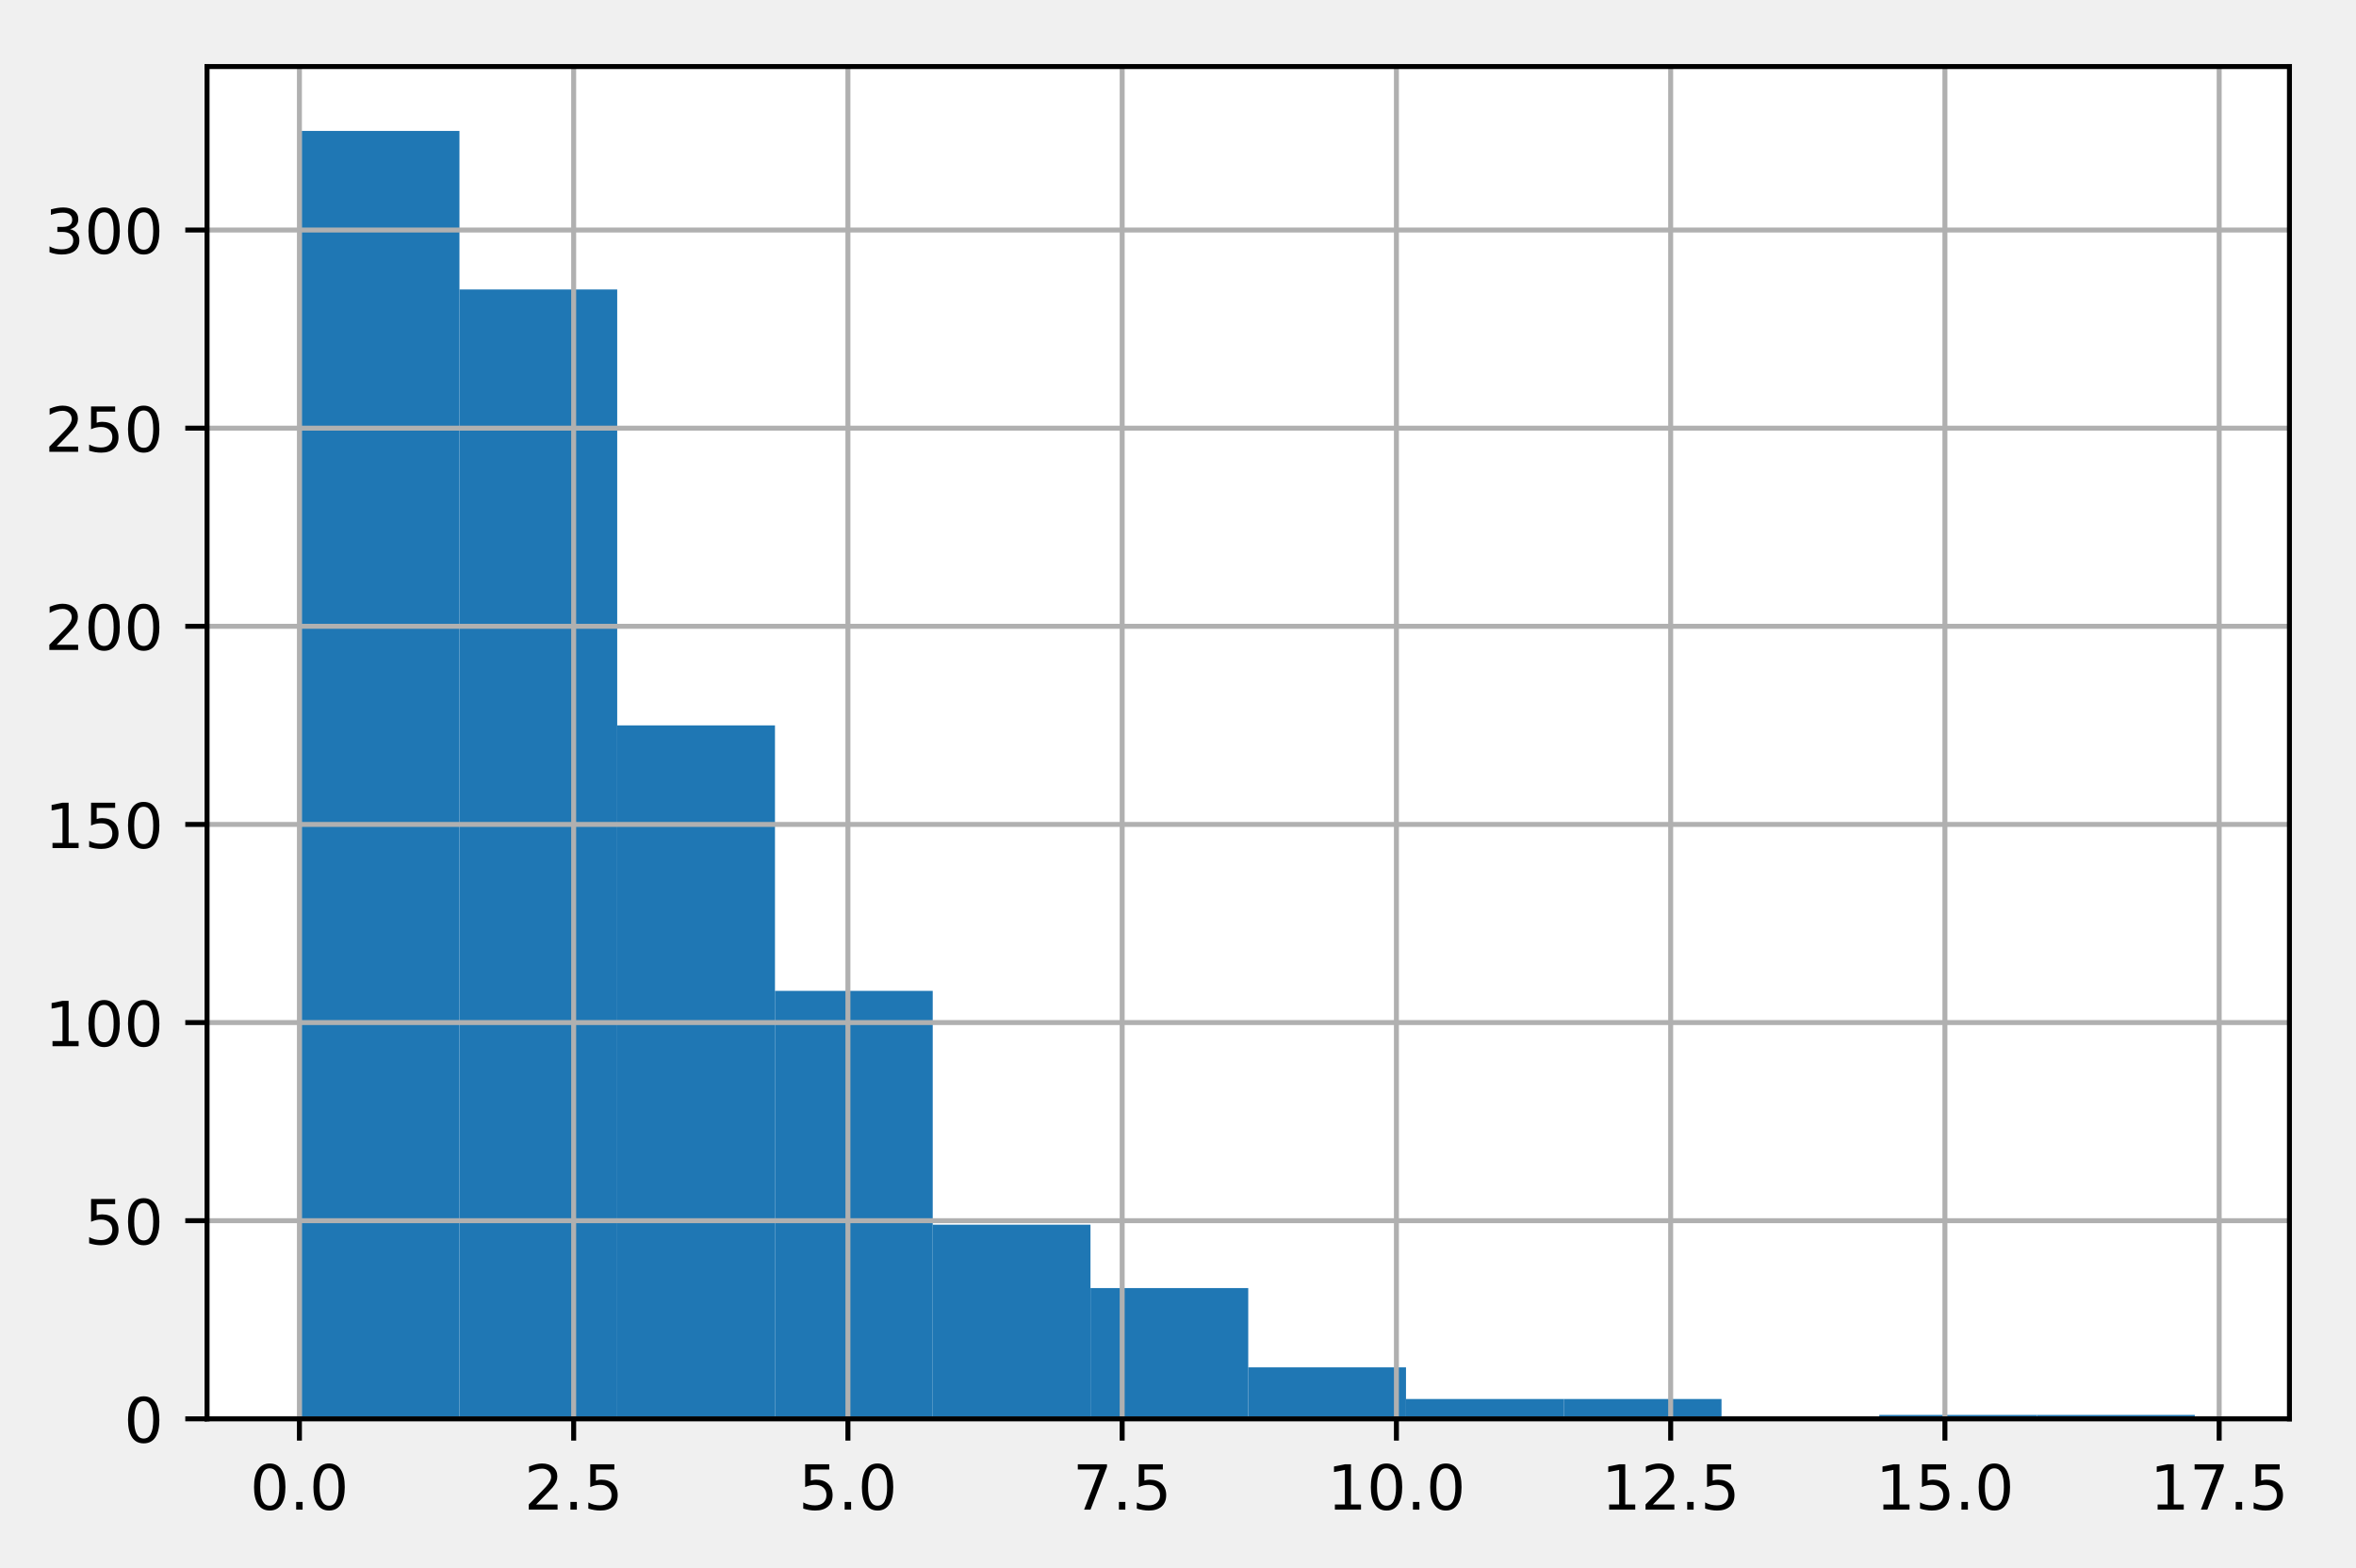
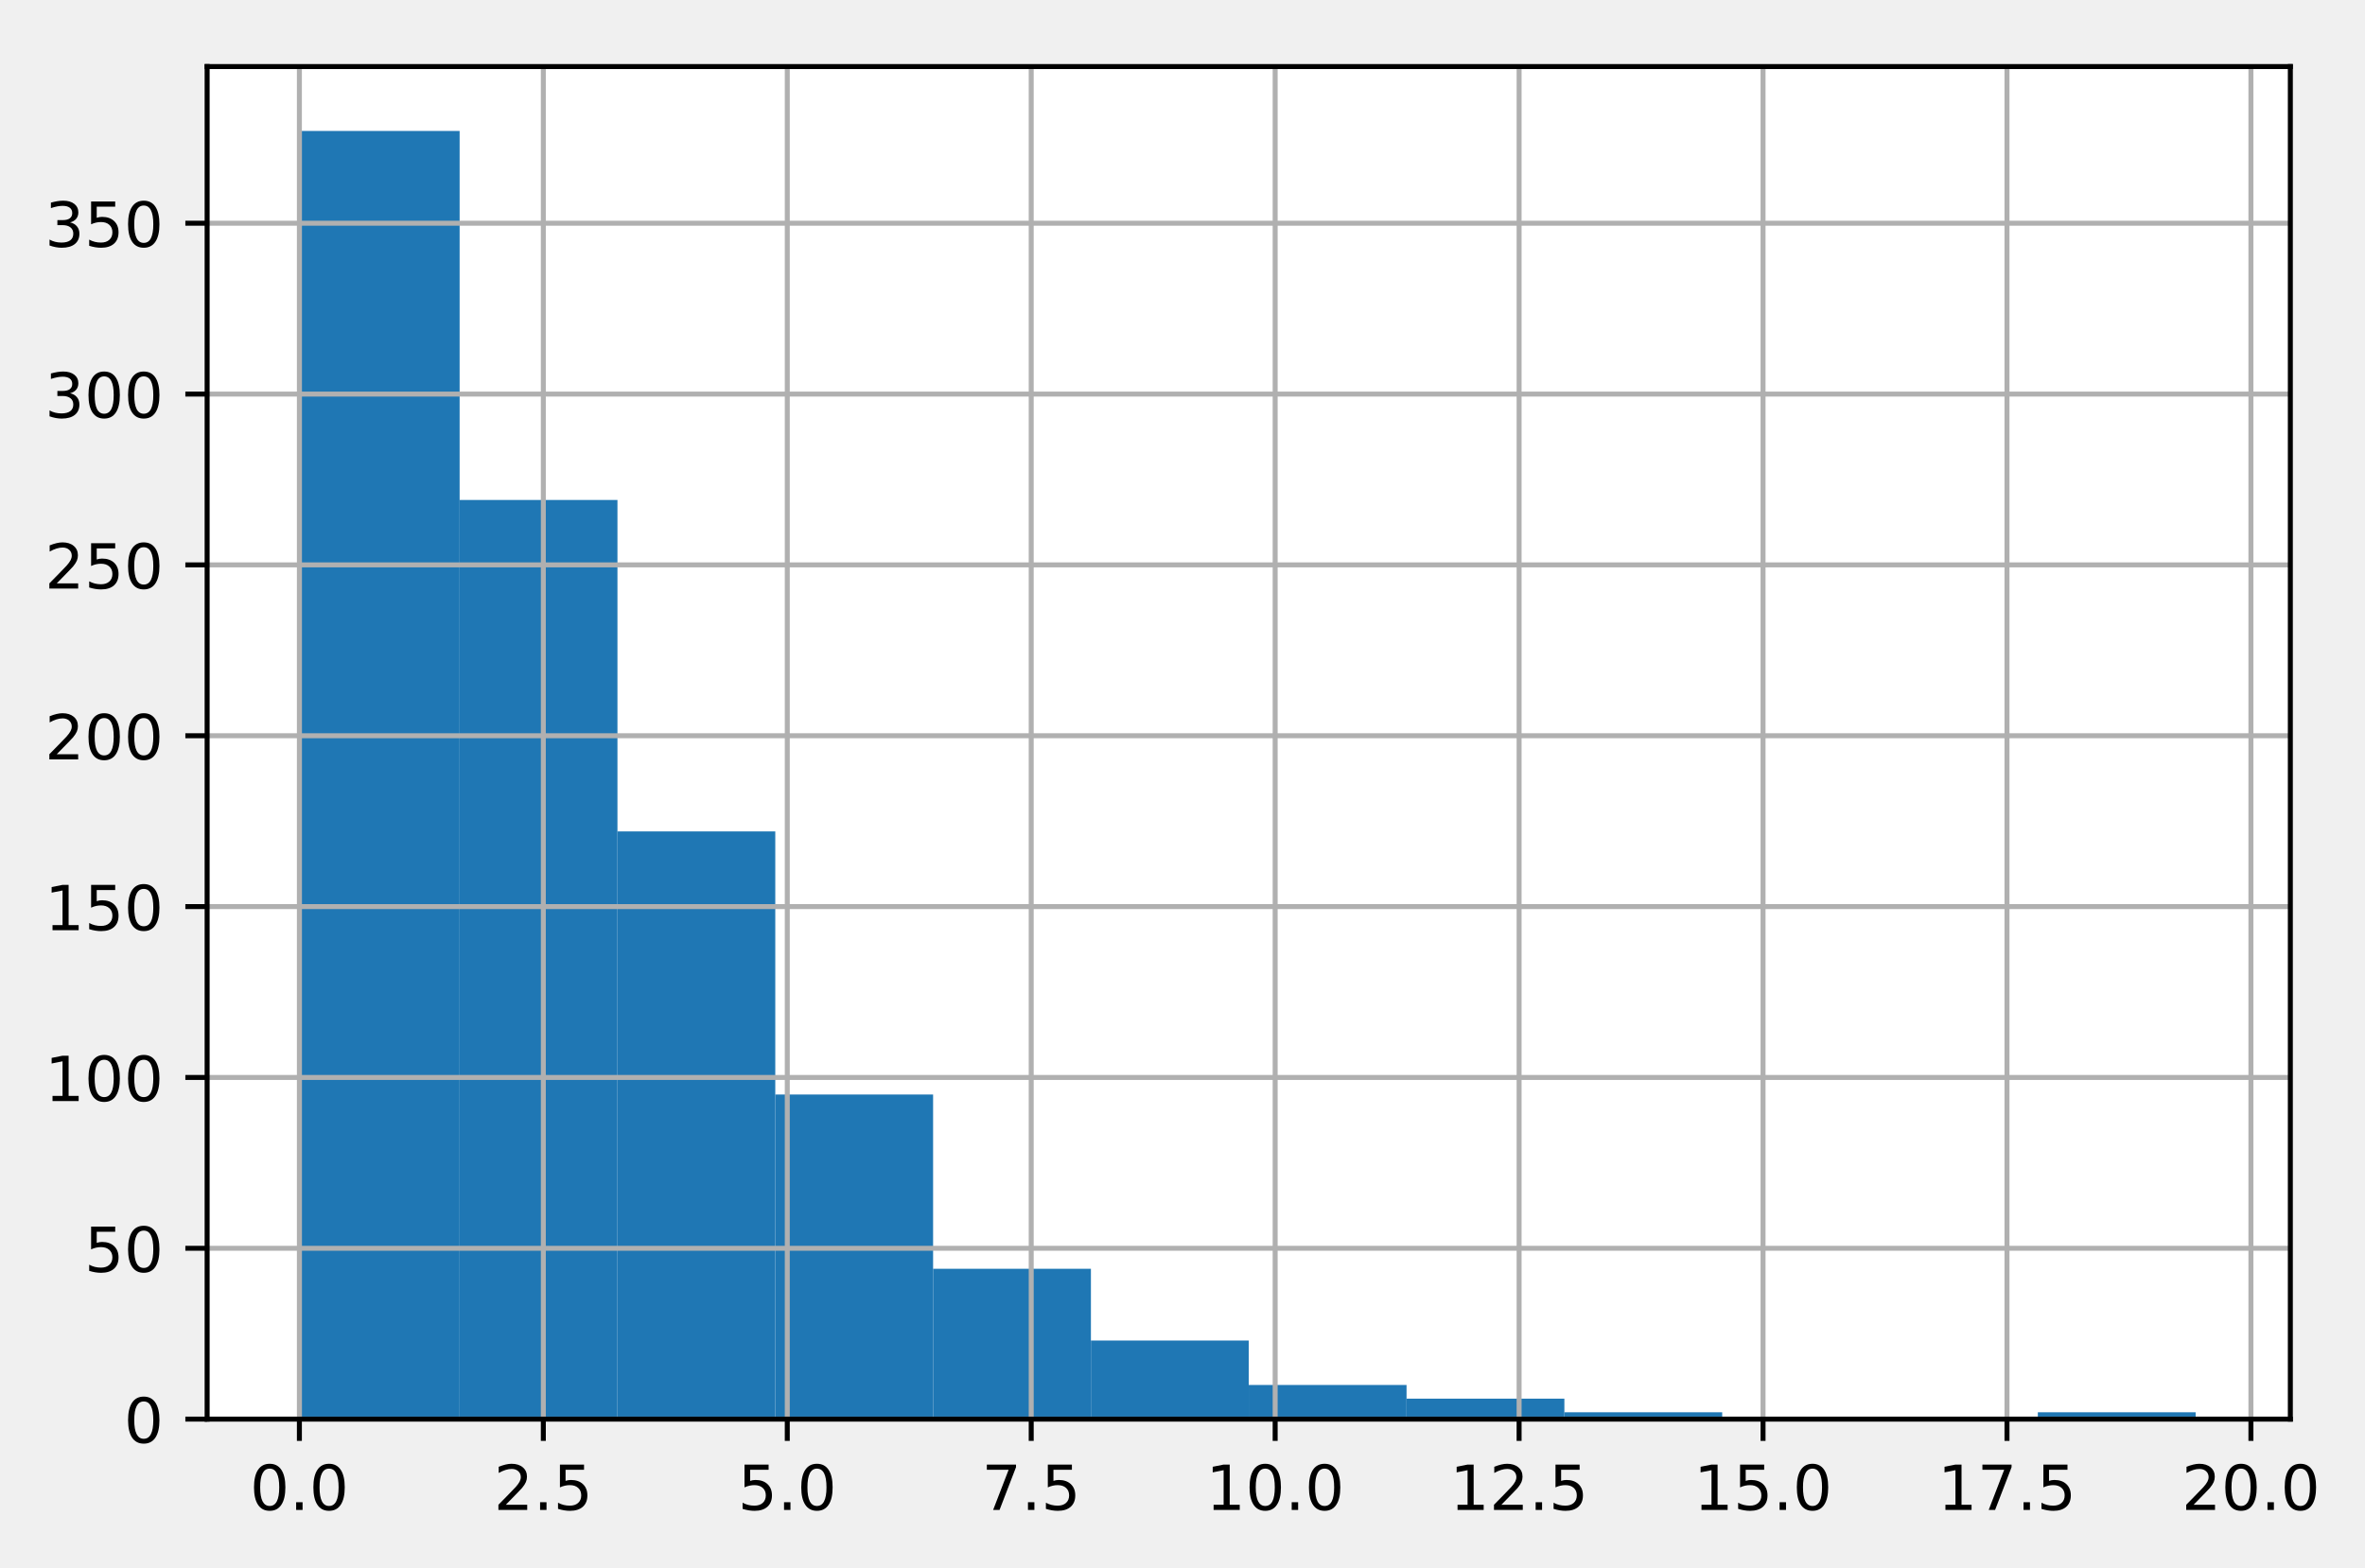
- <svg xmlns="http://www.w3.org/2000/svg" xmlns:xlink="http://www.w3.org/1999/xlink" height="252.018pt" version="1.1" viewBox="0 0 378.788 252.018" width="378.788pt">
+ <svg xmlns="http://www.w3.org/2000/svg" xmlns:xlink="http://www.w3.org/1999/xlink" height="252.018pt" version="1.1" viewBox="0 0 380.085 252.018" width="380.085pt">
  <defs>
    <style type="text/css">
*{stroke-linecap:butt;stroke-linejoin:round;}
  </style>
  </defs>
  <g id="figure_1">
    <g id="patch_1">
-       <path d="M 0 252.018  L 378.788 252.018  L 378.788 0  L 0 0  z " style="fill:none;" />
+       <path d="M 0 252.018  L 380.085 252.018  L 380.085 0  L 0 0  z " style="fill:none;" />
    </g>
    <g id="axes_1">
      <g id="patch_2">
        <path d="M 33.288 228.14  L 368.087 228.14  L 368.087 10.7  L 33.288 10.7  z " style="fill:#ffffff;" />
      </g>
      <g id="patch_3">
-         <path clip-path="url(#p268eeb162e)" d="M 48.506 228.14  L 73.869 228.14  L 73.869 21.054  L 48.506 21.054  z " style="fill:#1f77b4;" />
+         <path clip-path="url(#pe84e1c458e)" d="M 48.506 228.14  L 73.869 228.14  L 73.869 21.054  L 48.506 21.054  z " style="fill:#1f77b4;" />
      </g>
      <g id="patch_4">
-         <path clip-path="url(#p268eeb162e)" d="M 73.869 228.14  L 99.233 228.14  L 99.233 46.542  L 73.869 46.542  z " style="fill:#1f77b4;" />
+         <path clip-path="url(#pe84e1c458e)" d="M 73.869 228.14  L 99.233 228.14  L 99.233 80.379  L 73.869 80.379  z " style="fill:#1f77b4;" />
      </g>
      <g id="patch_5">
-         <path clip-path="url(#p268eeb162e)" d="M 99.233 228.14  L 124.597 228.14  L 124.597 116.632  L 99.233 116.632  z " style="fill:#1f77b4;" />
+         <path clip-path="url(#pe84e1c458e)" d="M 99.233 228.14  L 124.597 228.14  L 124.597 133.661  L 99.233 133.661  z " style="fill:#1f77b4;" />
      </g>
      <g id="patch_6">
-         <path clip-path="url(#p268eeb162e)" d="M 124.597 228.14  L 149.96 228.14  L 149.96 159.324  L 124.597 159.324  z " style="fill:#1f77b4;" />
+         <path clip-path="url(#pe84e1c458e)" d="M 124.597 228.14  L 149.96 228.14  L 149.96 175.957  L 124.597 175.957  z " style="fill:#1f77b4;" />
      </g>
      <g id="patch_7">
-         <path clip-path="url(#p268eeb162e)" d="M 149.96 228.14  L 175.324 228.14  L 175.324 196.918  L 149.96 196.918  z " style="fill:#1f77b4;" />
+         <path clip-path="url(#pe84e1c458e)" d="M 149.96 228.14  L 175.324 228.14  L 175.324 203.971  L 149.96 203.971  z " style="fill:#1f77b4;" />
      </g>
      <g id="patch_8">
-         <path clip-path="url(#p268eeb162e)" d="M 175.324 228.14  L 200.688 228.14  L 200.688 207.113  L 175.324 207.113  z " style="fill:#1f77b4;" />
+         <path clip-path="url(#pe84e1c458e)" d="M 175.324 228.14  L 200.688 228.14  L 200.688 215.506  L 175.324 215.506  z " style="fill:#1f77b4;" />
      </g>
      <g id="patch_9">
-         <path clip-path="url(#p268eeb162e)" d="M 200.688 228.14  L 226.051 228.14  L 226.051 219.857  L 200.688 219.857  z " style="fill:#1f77b4;" />
+         <path clip-path="url(#pe84e1c458e)" d="M 200.688 228.14  L 226.051 228.14  L 226.051 222.647  L 200.688 222.647  z " style="fill:#1f77b4;" />
      </g>
      <g id="patch_10">
-         <path clip-path="url(#p268eeb162e)" d="M 226.051 228.14  L 251.415 228.14  L 251.415 224.954  L 226.051 224.954  z " style="fill:#1f77b4;" />
+         <path clip-path="url(#pe84e1c458e)" d="M 226.051 228.14  L 251.415 228.14  L 251.415 224.844  L 226.051 224.844  z " style="fill:#1f77b4;" />
      </g>
      <g id="patch_11">
-         <path clip-path="url(#p268eeb162e)" d="M 251.415 228.14  L 276.778 228.14  L 276.778 224.954  L 251.415 224.954  z " style="fill:#1f77b4;" />
+         <path clip-path="url(#pe84e1c458e)" d="M 251.415 228.14  L 276.778 228.14  L 276.778 227.041  L 251.415 227.041  z " style="fill:#1f77b4;" />
      </g>
      <g id="patch_12">
-         <path clip-path="url(#p268eeb162e)" d="M 276.778 228.14  L 302.142 228.14  L 302.142 228.14  L 276.778 228.14  z " style="fill:#1f77b4;" />
+         <path clip-path="url(#pe84e1c458e)" d="M 276.778 228.14  L 302.142 228.14  L 302.142 228.14  L 276.778 228.14  z " style="fill:#1f77b4;" />
      </g>
      <g id="patch_13">
-         <path clip-path="url(#p268eeb162e)" d="M 302.142 228.14  L 327.506 228.14  L 327.506 227.503  L 302.142 227.503  z " style="fill:#1f77b4;" />
+         <path clip-path="url(#pe84e1c458e)" d="M 302.142 228.14  L 327.506 228.14  L 327.506 228.14  L 302.142 228.14  z " style="fill:#1f77b4;" />
      </g>
      <g id="patch_14">
-         <path clip-path="url(#p268eeb162e)" d="M 327.506 228.14  L 352.869 228.14  L 352.869 227.503  L 327.506 227.503  z " style="fill:#1f77b4;" />
+         <path clip-path="url(#pe84e1c458e)" d="M 327.506 228.14  L 352.869 228.14  L 352.869 227.041  L 327.506 227.041  z " style="fill:#1f77b4;" />
      </g>
      <g id="matplotlib.axis_1">
        <g id="xtick_1">
          <g id="line2d_1">
-             <path clip-path="url(#p268eeb162e)" d="M 48.139 228.14  L 48.139 10.7  " style="fill:none;stroke:#b0b0b0;stroke-linecap:square;stroke-width:0.8;" />
+             <path clip-path="url(#pe84e1c458e)" d="M 48.116 228.14  L 48.116 10.7  " style="fill:none;stroke:#b0b0b0;stroke-linecap:square;stroke-width:0.8;" />
          </g>
          <g id="line2d_2">
            <defs>
-               <path d="M 0 0  L 0 3.5  " id="m8ea8964866" style="stroke:#000000;stroke-width:0.8;" />
-             </defs>
-             <g>
-               <use style="stroke:#000000;stroke-width:0.8;" x="48.139" xlink:href="#m8ea8964866" y="228.14" />
+               <path d="M 0 0  L 0 3.5  " id="m732103783f" style="stroke:#000000;stroke-width:0.8;" />
+             </defs>
+             <g>
+               <use style="stroke:#000000;stroke-width:0.8;" x="48.116" xlink:href="#m732103783f" y="228.14" />
            </g>
          </g>
          <g id="text_1">
            <defs>
              <path d="M 31.781 66.406  Q 24.172 66.406 20.328 58.906  Q 16.5 51.422 16.5 36.375  Q 16.5 21.391 20.328 13.891  Q 24.172 6.391 31.781 6.391  Q 39.453 6.391 43.281 13.891  Q 47.125 21.391 47.125 36.375  Q 47.125 51.422 43.281 58.906  Q 39.453 66.406 31.781 66.406  z M 31.781 74.219  Q 44.047 74.219 50.516 64.516  Q 56.984 54.828 56.984 36.375  Q 56.984 17.969 50.516 8.266  Q 44.047 -1.422 31.781 -1.422  Q 19.531 -1.422 13.062 8.266  Q 6.594 17.969 6.594 36.375  Q 6.594 54.828 13.062 64.516  Q 19.531 74.219 31.781 74.219  z " id="DejaVuSans-48" />
              <path d="M 10.688 12.406  L 21 12.406  L 21 0  L 10.688 0  z " id="DejaVuSans-46" />
            </defs>
-             <g transform="translate(40.18717 242.7384)scale(0.1 -0.1)">
+             <g transform="translate(40.16402 242.7384)scale(0.1 -0.1)">
              <use xlink:href="#DejaVuSans-48" />
              <use x="63.623" xlink:href="#DejaVuSans-46" />
              <use x="95.41" xlink:href="#DejaVuSans-48" />
            </g>
          </g>
        </g>
        <g id="xtick_2">
          <g id="line2d_3">
-             <path clip-path="url(#p268eeb162e)" d="M 92.232 228.14  L 92.232 10.7  " style="fill:none;stroke:#b0b0b0;stroke-linecap:square;stroke-width:0.8;" />
+             <path clip-path="url(#pe84e1c458e)" d="M 87.32 228.14  L 87.32 10.7  " style="fill:none;stroke:#b0b0b0;stroke-linecap:square;stroke-width:0.8;" />
          </g>
          <g id="line2d_4">
            <g>
-               <use style="stroke:#000000;stroke-width:0.8;" x="92.232" xlink:href="#m8ea8964866" y="228.14" />
+               <use style="stroke:#000000;stroke-width:0.8;" x="87.32" xlink:href="#m732103783f" y="228.14" />
            </g>
          </g>
          <g id="text_2">
            <defs>
              <path d="M 19.188 8.297  L 53.609 8.297  L 53.609 0  L 7.328 0  L 7.328 8.297  Q 12.938 14.109 22.625 23.891  Q 32.328 33.688 34.812 36.531  Q 39.547 41.844 41.422 45.531  Q 43.312 49.219 43.312 52.781  Q 43.312 58.594 39.234 62.25  Q 35.156 65.922 28.609 65.922  Q 23.969 65.922 18.812 64.312  Q 13.672 62.703 7.812 59.422  L 7.812 69.391  Q 13.766 71.781 18.938 73  Q 24.125 74.219 28.422 74.219  Q 39.75 74.219 46.484 68.547  Q 53.219 62.891 53.219 53.422  Q 53.219 48.922 51.531 44.891  Q 49.859 40.875 45.406 35.406  Q 44.188 33.984 37.641 27.219  Q 31.109 20.453 19.188 8.297  z " id="DejaVuSans-50" />
              <path d="M 10.797 72.906  L 49.516 72.906  L 49.516 64.594  L 19.828 64.594  L 19.828 46.734  Q 21.969 47.469 24.109 47.828  Q 26.266 48.188 28.422 48.188  Q 40.625 48.188 47.75 41.5  Q 54.891 34.812 54.891 23.391  Q 54.891 11.625 47.562 5.094  Q 40.234 -1.422 26.906 -1.422  Q 22.312 -1.422 17.547 -0.641  Q 12.797 0.141 7.719 1.703  L 7.719 11.625  Q 12.109 9.234 16.797 8.062  Q 21.484 6.891 26.703 6.891  Q 35.156 6.891 40.078 11.328  Q 45.016 15.766 45.016 23.391  Q 45.016 31 40.078 35.438  Q 35.156 39.891 26.703 39.891  Q 22.75 39.891 18.812 39.016  Q 14.891 38.141 10.797 36.281  z " id="DejaVuSans-53" />
            </defs>
-             <g transform="translate(84.28005 242.7384)scale(0.1 -0.1)">
+             <g transform="translate(79.36854 242.7384)scale(0.1 -0.1)">
              <use xlink:href="#DejaVuSans-50" />
              <use x="63.623" xlink:href="#DejaVuSans-46" />
              <use x="95.41" xlink:href="#DejaVuSans-53" />
            </g>
          </g>
        </g>
        <g id="xtick_3">
          <g id="line2d_5">
-             <path clip-path="url(#p268eeb162e)" d="M 136.325 228.14  L 136.325 10.7  " style="fill:none;stroke:#b0b0b0;stroke-linecap:square;stroke-width:0.8;" />
+             <path clip-path="url(#pe84e1c458e)" d="M 126.525 228.14  L 126.525 10.7  " style="fill:none;stroke:#b0b0b0;stroke-linecap:square;stroke-width:0.8;" />
          </g>
          <g id="line2d_6">
            <g>
-               <use style="stroke:#000000;stroke-width:0.8;" x="136.325" xlink:href="#m8ea8964866" y="228.14" />
+               <use style="stroke:#000000;stroke-width:0.8;" x="126.525" xlink:href="#m732103783f" y="228.14" />
            </g>
          </g>
          <g id="text_3">
-             <g transform="translate(128.3729 242.7384)scale(0.1 -0.1)">
+             <g transform="translate(118.5731 242.7384)scale(0.1 -0.1)">
              <use xlink:href="#DejaVuSans-53" />
              <use x="63.623" xlink:href="#DejaVuSans-46" />
              <use x="95.41" xlink:href="#DejaVuSans-48" />
            </g>
          </g>
        </g>
        <g id="xtick_4">
          <g id="line2d_7">
-             <path clip-path="url(#p268eeb162e)" d="M 180.417 228.14  L 180.417 10.7  " style="fill:none;stroke:#b0b0b0;stroke-linecap:square;stroke-width:0.8;" />
+             <path clip-path="url(#pe84e1c458e)" d="M 165.729 228.14  L 165.729 10.7  " style="fill:none;stroke:#b0b0b0;stroke-linecap:square;stroke-width:0.8;" />
          </g>
          <g id="line2d_8">
            <g>
-               <use style="stroke:#000000;stroke-width:0.8;" x="180.417" xlink:href="#m8ea8964866" y="228.14" />
+               <use style="stroke:#000000;stroke-width:0.8;" x="165.729" xlink:href="#m732103783f" y="228.14" />
            </g>
          </g>
          <g id="text_4">
            <defs>
              <path d="M 8.203 72.906  L 55.078 72.906  L 55.078 68.703  L 28.609 0  L 18.312 0  L 43.219 64.594  L 8.203 64.594  z " id="DejaVuSans-55" />
            </defs>
-             <g transform="translate(172.4658 242.7384)scale(0.1 -0.1)">
+             <g transform="translate(157.7776 242.7384)scale(0.1 -0.1)">
              <use xlink:href="#DejaVuSans-55" />
              <use x="63.623" xlink:href="#DejaVuSans-46" />
              <use x="95.41" xlink:href="#DejaVuSans-53" />
            </g>
          </g>
        </g>
        <g id="xtick_5">
          <g id="line2d_9">
-             <path clip-path="url(#p268eeb162e)" d="M 224.51 228.14  L 224.51 10.7  " style="fill:none;stroke:#b0b0b0;stroke-linecap:square;stroke-width:0.8;" />
+             <path clip-path="url(#pe84e1c458e)" d="M 204.934 228.14  L 204.934 10.7  " style="fill:none;stroke:#b0b0b0;stroke-linecap:square;stroke-width:0.8;" />
          </g>
          <g id="line2d_10">
            <g>
-               <use style="stroke:#000000;stroke-width:0.8;" x="224.51" xlink:href="#m8ea8964866" y="228.14" />
+               <use style="stroke:#000000;stroke-width:0.8;" x="204.934" xlink:href="#m732103783f" y="228.14" />
            </g>
          </g>
          <g id="text_5">
            <defs>
              <path d="M 12.406 8.297  L 28.516 8.297  L 28.516 63.922  L 10.984 60.406  L 10.984 69.391  L 28.422 72.906  L 38.281 72.906  L 38.281 8.297  L 54.391 8.297  L 54.391 0  L 12.406 0  z " id="DejaVuSans-49" />
            </defs>
-             <g transform="translate(213.3775 242.7384)scale(0.1 -0.1)">
+             <g transform="translate(193.8008 242.7384)scale(0.1 -0.1)">
              <use xlink:href="#DejaVuSans-49" />
              <use x="63.623" xlink:href="#DejaVuSans-48" />
              <use x="127.246" xlink:href="#DejaVuSans-46" />
              <use x="159.033" xlink:href="#DejaVuSans-48" />
            </g>
          </g>
        </g>
        <g id="xtick_6">
          <g id="line2d_11">
-             <path clip-path="url(#p268eeb162e)" d="M 268.603 228.14  L 268.603 10.7  " style="fill:none;stroke:#b0b0b0;stroke-linecap:square;stroke-width:0.8;" />
+             <path clip-path="url(#pe84e1c458e)" d="M 244.138 228.14  L 244.138 10.7  " style="fill:none;stroke:#b0b0b0;stroke-linecap:square;stroke-width:0.8;" />
          </g>
          <g id="line2d_12">
            <g>
-               <use style="stroke:#000000;stroke-width:0.8;" x="268.603" xlink:href="#m8ea8964866" y="228.14" />
+               <use style="stroke:#000000;stroke-width:0.8;" x="244.138" xlink:href="#m732103783f" y="228.14" />
            </g>
          </g>
          <g id="text_6">
-             <g transform="translate(257.4704 242.7384)scale(0.1 -0.1)">
+             <g transform="translate(233.0054 242.7384)scale(0.1 -0.1)">
              <use xlink:href="#DejaVuSans-49" />
              <use x="63.623" xlink:href="#DejaVuSans-50" />
              <use x="127.246" xlink:href="#DejaVuSans-46" />
              <use x="159.033" xlink:href="#DejaVuSans-53" />
            </g>
          </g>
        </g>
        <g id="xtick_7">
          <g id="line2d_13">
-             <path clip-path="url(#p268eeb162e)" d="M 312.696 228.14  L 312.696 10.7  " style="fill:none;stroke:#b0b0b0;stroke-linecap:square;stroke-width:0.8;" />
+             <path clip-path="url(#pe84e1c458e)" d="M 283.343 228.14  L 283.343 10.7  " style="fill:none;stroke:#b0b0b0;stroke-linecap:square;stroke-width:0.8;" />
          </g>
          <g id="line2d_14">
            <g>
-               <use style="stroke:#000000;stroke-width:0.8;" x="312.696" xlink:href="#m8ea8964866" y="228.14" />
+               <use style="stroke:#000000;stroke-width:0.8;" x="283.343" xlink:href="#m732103783f" y="228.14" />
            </g>
          </g>
          <g id="text_7">
-             <g transform="translate(301.5632 242.7384)scale(0.1 -0.1)">
+             <g transform="translate(272.2099 242.7384)scale(0.1 -0.1)">
              <use xlink:href="#DejaVuSans-49" />
              <use x="63.623" xlink:href="#DejaVuSans-53" />
              <use x="127.246" xlink:href="#DejaVuSans-46" />
              <use x="159.033" xlink:href="#DejaVuSans-48" />
            </g>
          </g>
        </g>
        <g id="xtick_8">
          <g id="line2d_15">
-             <path clip-path="url(#p268eeb162e)" d="M 356.789 228.14  L 356.789 10.7  " style="fill:none;stroke:#b0b0b0;stroke-linecap:square;stroke-width:0.8;" />
+             <path clip-path="url(#pe84e1c458e)" d="M 322.547 228.14  L 322.547 10.7  " style="fill:none;stroke:#b0b0b0;stroke-linecap:square;stroke-width:0.8;" />
          </g>
          <g id="line2d_16">
            <g>
-               <use style="stroke:#000000;stroke-width:0.8;" x="356.789" xlink:href="#m8ea8964866" y="228.14" />
+               <use style="stroke:#000000;stroke-width:0.8;" x="322.547" xlink:href="#m732103783f" y="228.14" />
            </g>
          </g>
          <g id="text_8">
-             <g transform="translate(345.6561 242.7384)scale(0.1 -0.1)">
+             <g transform="translate(311.4144 242.7384)scale(0.1 -0.1)">
              <use xlink:href="#DejaVuSans-49" />
              <use x="63.623" xlink:href="#DejaVuSans-55" />
              <use x="127.246" xlink:href="#DejaVuSans-46" />
              <use x="159.033" xlink:href="#DejaVuSans-53" />
+             </g>
+           </g>
+         </g>
+         <g id="xtick_9">
+           <g id="line2d_17">
+             <path clip-path="url(#pe84e1c458e)" d="M 361.752 228.14  L 361.752 10.7  " style="fill:none;stroke:#b0b0b0;stroke-linecap:square;stroke-width:0.8;" />
+           </g>
+           <g id="line2d_18">
+             <g>
+               <use style="stroke:#000000;stroke-width:0.8;" x="361.752" xlink:href="#m732103783f" y="228.14" />
+             </g>
+           </g>
+           <g id="text_9">
+             <g transform="translate(350.6189 242.7384)scale(0.1 -0.1)">
+               <use xlink:href="#DejaVuSans-50" />
+               <use x="63.623" xlink:href="#DejaVuSans-48" />
+               <use x="127.246" xlink:href="#DejaVuSans-46" />
+               <use x="159.033" xlink:href="#DejaVuSans-48" />
            </g>
          </g>
        </g>
      </g>
      <g id="matplotlib.axis_2">
        <g id="ytick_1">
-           <g id="line2d_17">
-             <path clip-path="url(#p268eeb162e)" d="M 33.288 228.14  L 368.087 228.14  " style="fill:none;stroke:#b0b0b0;stroke-linecap:square;stroke-width:0.8;" />
-           </g>
-           <g id="line2d_18">
-             <defs>
-               <path d="M 0 0  L -3.5 0  " id="m46557cb599" style="stroke:#000000;stroke-width:0.8;" />
-             </defs>
-             <g>
-               <use style="stroke:#000000;stroke-width:0.8;" x="33.288" xlink:href="#m46557cb599" y="228.14" />
-             </g>
-           </g>
-           <g id="text_9">
+           <g id="line2d_19">
+             <path clip-path="url(#pe84e1c458e)" d="M 33.288 228.14  L 368.087 228.14  " style="fill:none;stroke:#b0b0b0;stroke-linecap:square;stroke-width:0.8;" />
+           </g>
+           <g id="line2d_20">
+             <defs>
+               <path d="M 0 0  L -3.5 0  " id="md909d982dc" style="stroke:#000000;stroke-width:0.8;" />
+             </defs>
+             <g>
+               <use style="stroke:#000000;stroke-width:0.8;" x="33.288" xlink:href="#md909d982dc" y="228.14" />
+             </g>
+           </g>
+           <g id="text_10">
            <g transform="translate(19.925 231.9392)scale(0.1 -0.1)">
              <use xlink:href="#DejaVuSans-48" />
            </g>
          </g>
        </g>
        <g id="ytick_2">
-           <g id="line2d_19">
-             <path clip-path="url(#p268eeb162e)" d="M 33.288 196.281  L 368.087 196.281  " style="fill:none;stroke:#b0b0b0;stroke-linecap:square;stroke-width:0.8;" />
-           </g>
-           <g id="line2d_20">
-             <g>
-               <use style="stroke:#000000;stroke-width:0.8;" x="33.288" xlink:href="#m46557cb599" y="196.281" />
-             </g>
-           </g>
-           <g id="text_10">
-             <g transform="translate(13.5625 200.0799)scale(0.1 -0.1)">
+           <g id="line2d_21">
+             <path clip-path="url(#pe84e1c458e)" d="M 33.288 200.675  L 368.087 200.675  " style="fill:none;stroke:#b0b0b0;stroke-linecap:square;stroke-width:0.8;" />
+           </g>
+           <g id="line2d_22">
+             <g>
+               <use style="stroke:#000000;stroke-width:0.8;" x="33.288" xlink:href="#md909d982dc" y="200.675" />
+             </g>
+           </g>
+           <g id="text_11">
+             <g transform="translate(13.5625 204.4743)scale(0.1 -0.1)">
              <use xlink:href="#DejaVuSans-53" />
              <use x="63.623" xlink:href="#DejaVuSans-48" />
            </g>
          </g>
        </g>
        <g id="ytick_3">
-           <g id="line2d_21">
-             <path clip-path="url(#p268eeb162e)" d="M 33.288 164.421  L 368.087 164.421  " style="fill:none;stroke:#b0b0b0;stroke-linecap:square;stroke-width:0.8;" />
-           </g>
-           <g id="line2d_22">
-             <g>
-               <use style="stroke:#000000;stroke-width:0.8;" x="33.288" xlink:href="#m46557cb599" y="164.421" />
-             </g>
-           </g>
-           <g id="text_11">
-             <g transform="translate(7.2 168.2205)scale(0.1 -0.1)">
+           <g id="line2d_23">
+             <path clip-path="url(#pe84e1c458e)" d="M 33.288 173.21  L 368.087 173.21  " style="fill:none;stroke:#b0b0b0;stroke-linecap:square;stroke-width:0.8;" />
+           </g>
+           <g id="line2d_24">
+             <g>
+               <use style="stroke:#000000;stroke-width:0.8;" x="33.288" xlink:href="#md909d982dc" y="173.21" />
+             </g>
+           </g>
+           <g id="text_12">
+             <g transform="translate(7.2 177.0093)scale(0.1 -0.1)">
              <use xlink:href="#DejaVuSans-49" />
              <use x="63.623" xlink:href="#DejaVuSans-48" />
              <use x="127.246" xlink:href="#DejaVuSans-48" />
            </g>
          </g>
        </g>
        <g id="ytick_4">
-           <g id="line2d_23">
-             <path clip-path="url(#p268eeb162e)" d="M 33.288 132.562  L 368.087 132.562  " style="fill:none;stroke:#b0b0b0;stroke-linecap:square;stroke-width:0.8;" />
-           </g>
-           <g id="line2d_24">
-             <g>
-               <use style="stroke:#000000;stroke-width:0.8;" x="33.288" xlink:href="#m46557cb599" y="132.562" />
-             </g>
-           </g>
-           <g id="text_12">
-             <g transform="translate(7.2 136.3612)scale(0.1 -0.1)">
+           <g id="line2d_25">
+             <path clip-path="url(#pe84e1c458e)" d="M 33.288 145.745  L 368.087 145.745  " style="fill:none;stroke:#b0b0b0;stroke-linecap:square;stroke-width:0.8;" />
+           </g>
+           <g id="line2d_26">
+             <g>
+               <use style="stroke:#000000;stroke-width:0.8;" x="33.288" xlink:href="#md909d982dc" y="145.745" />
+             </g>
+           </g>
+           <g id="text_13">
+             <g transform="translate(7.2 149.5444)scale(0.1 -0.1)">
              <use xlink:href="#DejaVuSans-49" />
              <use x="63.623" xlink:href="#DejaVuSans-53" />
              <use x="127.246" xlink:href="#DejaVuSans-48" />
            </g>
          </g>
        </g>
        <g id="ytick_5">
-           <g id="line2d_25">
-             <path clip-path="url(#p268eeb162e)" d="M 33.288 100.703  L 368.087 100.703  " style="fill:none;stroke:#b0b0b0;stroke-linecap:square;stroke-width:0.8;" />
-           </g>
-           <g id="line2d_26">
-             <g>
-               <use style="stroke:#000000;stroke-width:0.8;" x="33.288" xlink:href="#m46557cb599" y="100.703" />
-             </g>
-           </g>
-           <g id="text_13">
-             <g transform="translate(7.2 104.5019)scale(0.1 -0.1)">
+           <g id="line2d_27">
+             <path clip-path="url(#pe84e1c458e)" d="M 33.288 118.28  L 368.087 118.28  " style="fill:none;stroke:#b0b0b0;stroke-linecap:square;stroke-width:0.8;" />
+           </g>
+           <g id="line2d_28">
+             <g>
+               <use style="stroke:#000000;stroke-width:0.8;" x="33.288" xlink:href="#md909d982dc" y="118.28" />
+             </g>
+           </g>
+           <g id="text_14">
+             <g transform="translate(7.2 122.0794)scale(0.1 -0.1)">
              <use xlink:href="#DejaVuSans-50" />
              <use x="63.623" xlink:href="#DejaVuSans-48" />
              <use x="127.246" xlink:href="#DejaVuSans-48" />
            </g>
          </g>
        </g>
        <g id="ytick_6">
-           <g id="line2d_27">
-             <path clip-path="url(#p268eeb162e)" d="M 33.288 68.843  L 368.087 68.843  " style="fill:none;stroke:#b0b0b0;stroke-linecap:square;stroke-width:0.8;" />
-           </g>
-           <g id="line2d_28">
-             <g>
-               <use style="stroke:#000000;stroke-width:0.8;" x="33.288" xlink:href="#m46557cb599" y="68.843" />
-             </g>
-           </g>
-           <g id="text_14">
-             <g transform="translate(7.2 72.64252)scale(0.1 -0.1)">
+           <g id="line2d_29">
+             <path clip-path="url(#pe84e1c458e)" d="M 33.288 90.815  L 368.087 90.815  " style="fill:none;stroke:#b0b0b0;stroke-linecap:square;stroke-width:0.8;" />
+           </g>
+           <g id="line2d_30">
+             <g>
+               <use style="stroke:#000000;stroke-width:0.8;" x="33.288" xlink:href="#md909d982dc" y="90.815" />
+             </g>
+           </g>
+           <g id="text_15">
+             <g transform="translate(7.2 94.61447)scale(0.1 -0.1)">
              <use xlink:href="#DejaVuSans-50" />
              <use x="63.623" xlink:href="#DejaVuSans-53" />
              <use x="127.246" xlink:href="#DejaVuSans-48" />
            </g>
          </g>
        </g>
        <g id="ytick_7">
-           <g id="line2d_29">
-             <path clip-path="url(#p268eeb162e)" d="M 33.288 36.984  L 368.087 36.984  " style="fill:none;stroke:#b0b0b0;stroke-linecap:square;stroke-width:0.8;" />
-           </g>
-           <g id="line2d_30">
-             <g>
-               <use style="stroke:#000000;stroke-width:0.8;" x="33.288" xlink:href="#m46557cb599" y="36.984" />
-             </g>
-           </g>
-           <g id="text_15">
+           <g id="line2d_31">
+             <path clip-path="url(#pe84e1c458e)" d="M 33.288 63.35  L 368.087 63.35  " style="fill:none;stroke:#b0b0b0;stroke-linecap:square;stroke-width:0.8;" />
+           </g>
+           <g id="line2d_32">
+             <g>
+               <use style="stroke:#000000;stroke-width:0.8;" x="33.288" xlink:href="#md909d982dc" y="63.35" />
+             </g>
+           </g>
+           <g id="text_16">
            <defs>
              <path d="M 40.578 39.312  Q 47.656 37.797 51.625 33  Q 55.609 28.219 55.609 21.188  Q 55.609 10.406 48.188 4.484  Q 40.766 -1.422 27.094 -1.422  Q 22.516 -1.422 17.656 -0.516  Q 12.797 0.391 7.625 2.203  L 7.625 11.719  Q 11.719 9.328 16.594 8.109  Q 21.484 6.891 26.812 6.891  Q 36.078 6.891 40.938 10.547  Q 45.797 14.203 45.797 21.188  Q 45.797 27.641 41.281 31.266  Q 36.766 34.906 28.719 34.906  L 20.219 34.906  L 20.219 43.016  L 29.109 43.016  Q 36.375 43.016 40.234 45.922  Q 44.094 48.828 44.094 54.297  Q 44.094 59.906 40.109 62.906  Q 36.141 65.922 28.719 65.922  Q 24.656 65.922 20.016 65.031  Q 15.375 64.156 9.812 62.312  L 9.812 71.094  Q 15.438 72.656 20.344 73.438  Q 25.25 74.219 29.594 74.219  Q 40.828 74.219 47.359 69.109  Q 53.906 64.016 53.906 55.328  Q 53.906 49.266 50.438 45.094  Q 46.969 40.922 40.578 39.312  z " id="DejaVuSans-51" />
            </defs>
-             <g transform="translate(7.2 40.78317)scale(0.1 -0.1)">
+             <g transform="translate(7.2 67.14953)scale(0.1 -0.1)">
              <use xlink:href="#DejaVuSans-51" />
              <use x="63.623" xlink:href="#DejaVuSans-48" />
+               <use x="127.246" xlink:href="#DejaVuSans-48" />
+             </g>
+           </g>
+         </g>
+         <g id="ytick_8">
+           <g id="line2d_33">
+             <path clip-path="url(#pe84e1c458e)" d="M 33.288 35.885  L 368.087 35.885  " style="fill:none;stroke:#b0b0b0;stroke-linecap:square;stroke-width:0.8;" />
+           </g>
+           <g id="line2d_34">
+             <g>
+               <use style="stroke:#000000;stroke-width:0.8;" x="33.288" xlink:href="#md909d982dc" y="35.885" />
+             </g>
+           </g>
+           <g id="text_17">
+             <g transform="translate(7.2 39.68458)scale(0.1 -0.1)">
+               <use xlink:href="#DejaVuSans-51" />
+               <use x="63.623" xlink:href="#DejaVuSans-53" />
              <use x="127.246" xlink:href="#DejaVuSans-48" />
            </g>
          </g>
        </g>
      </g>
      <g id="patch_15">
        <path d="M 33.288 228.14  L 33.288 10.7  " style="fill:none;stroke:#000000;stroke-linecap:square;stroke-linejoin:miter;stroke-width:0.8;" />
      </g>
      <g id="patch_16">
        <path d="M 368.087 228.14  L 368.087 10.7  " style="fill:none;stroke:#000000;stroke-linecap:square;stroke-linejoin:miter;stroke-width:0.8;" />
      </g>
      <g id="patch_17">
        <path d="M 33.288 228.14  L 368.087 228.14  " style="fill:none;stroke:#000000;stroke-linecap:square;stroke-linejoin:miter;stroke-width:0.8;" />
      </g>
      <g id="patch_18">
        <path d="M 33.288 10.7  L 368.087 10.7  " style="fill:none;stroke:#000000;stroke-linecap:square;stroke-linejoin:miter;stroke-width:0.8;" />
      </g>
    </g>
  </g>
  <defs>
-     <clipPath id="p268eeb162e">
+     <clipPath id="pe84e1c458e">
      <rect height="217.44" width="334.8" x="33.288" y="10.7" />
    </clipPath>
  </defs>
</svg>
